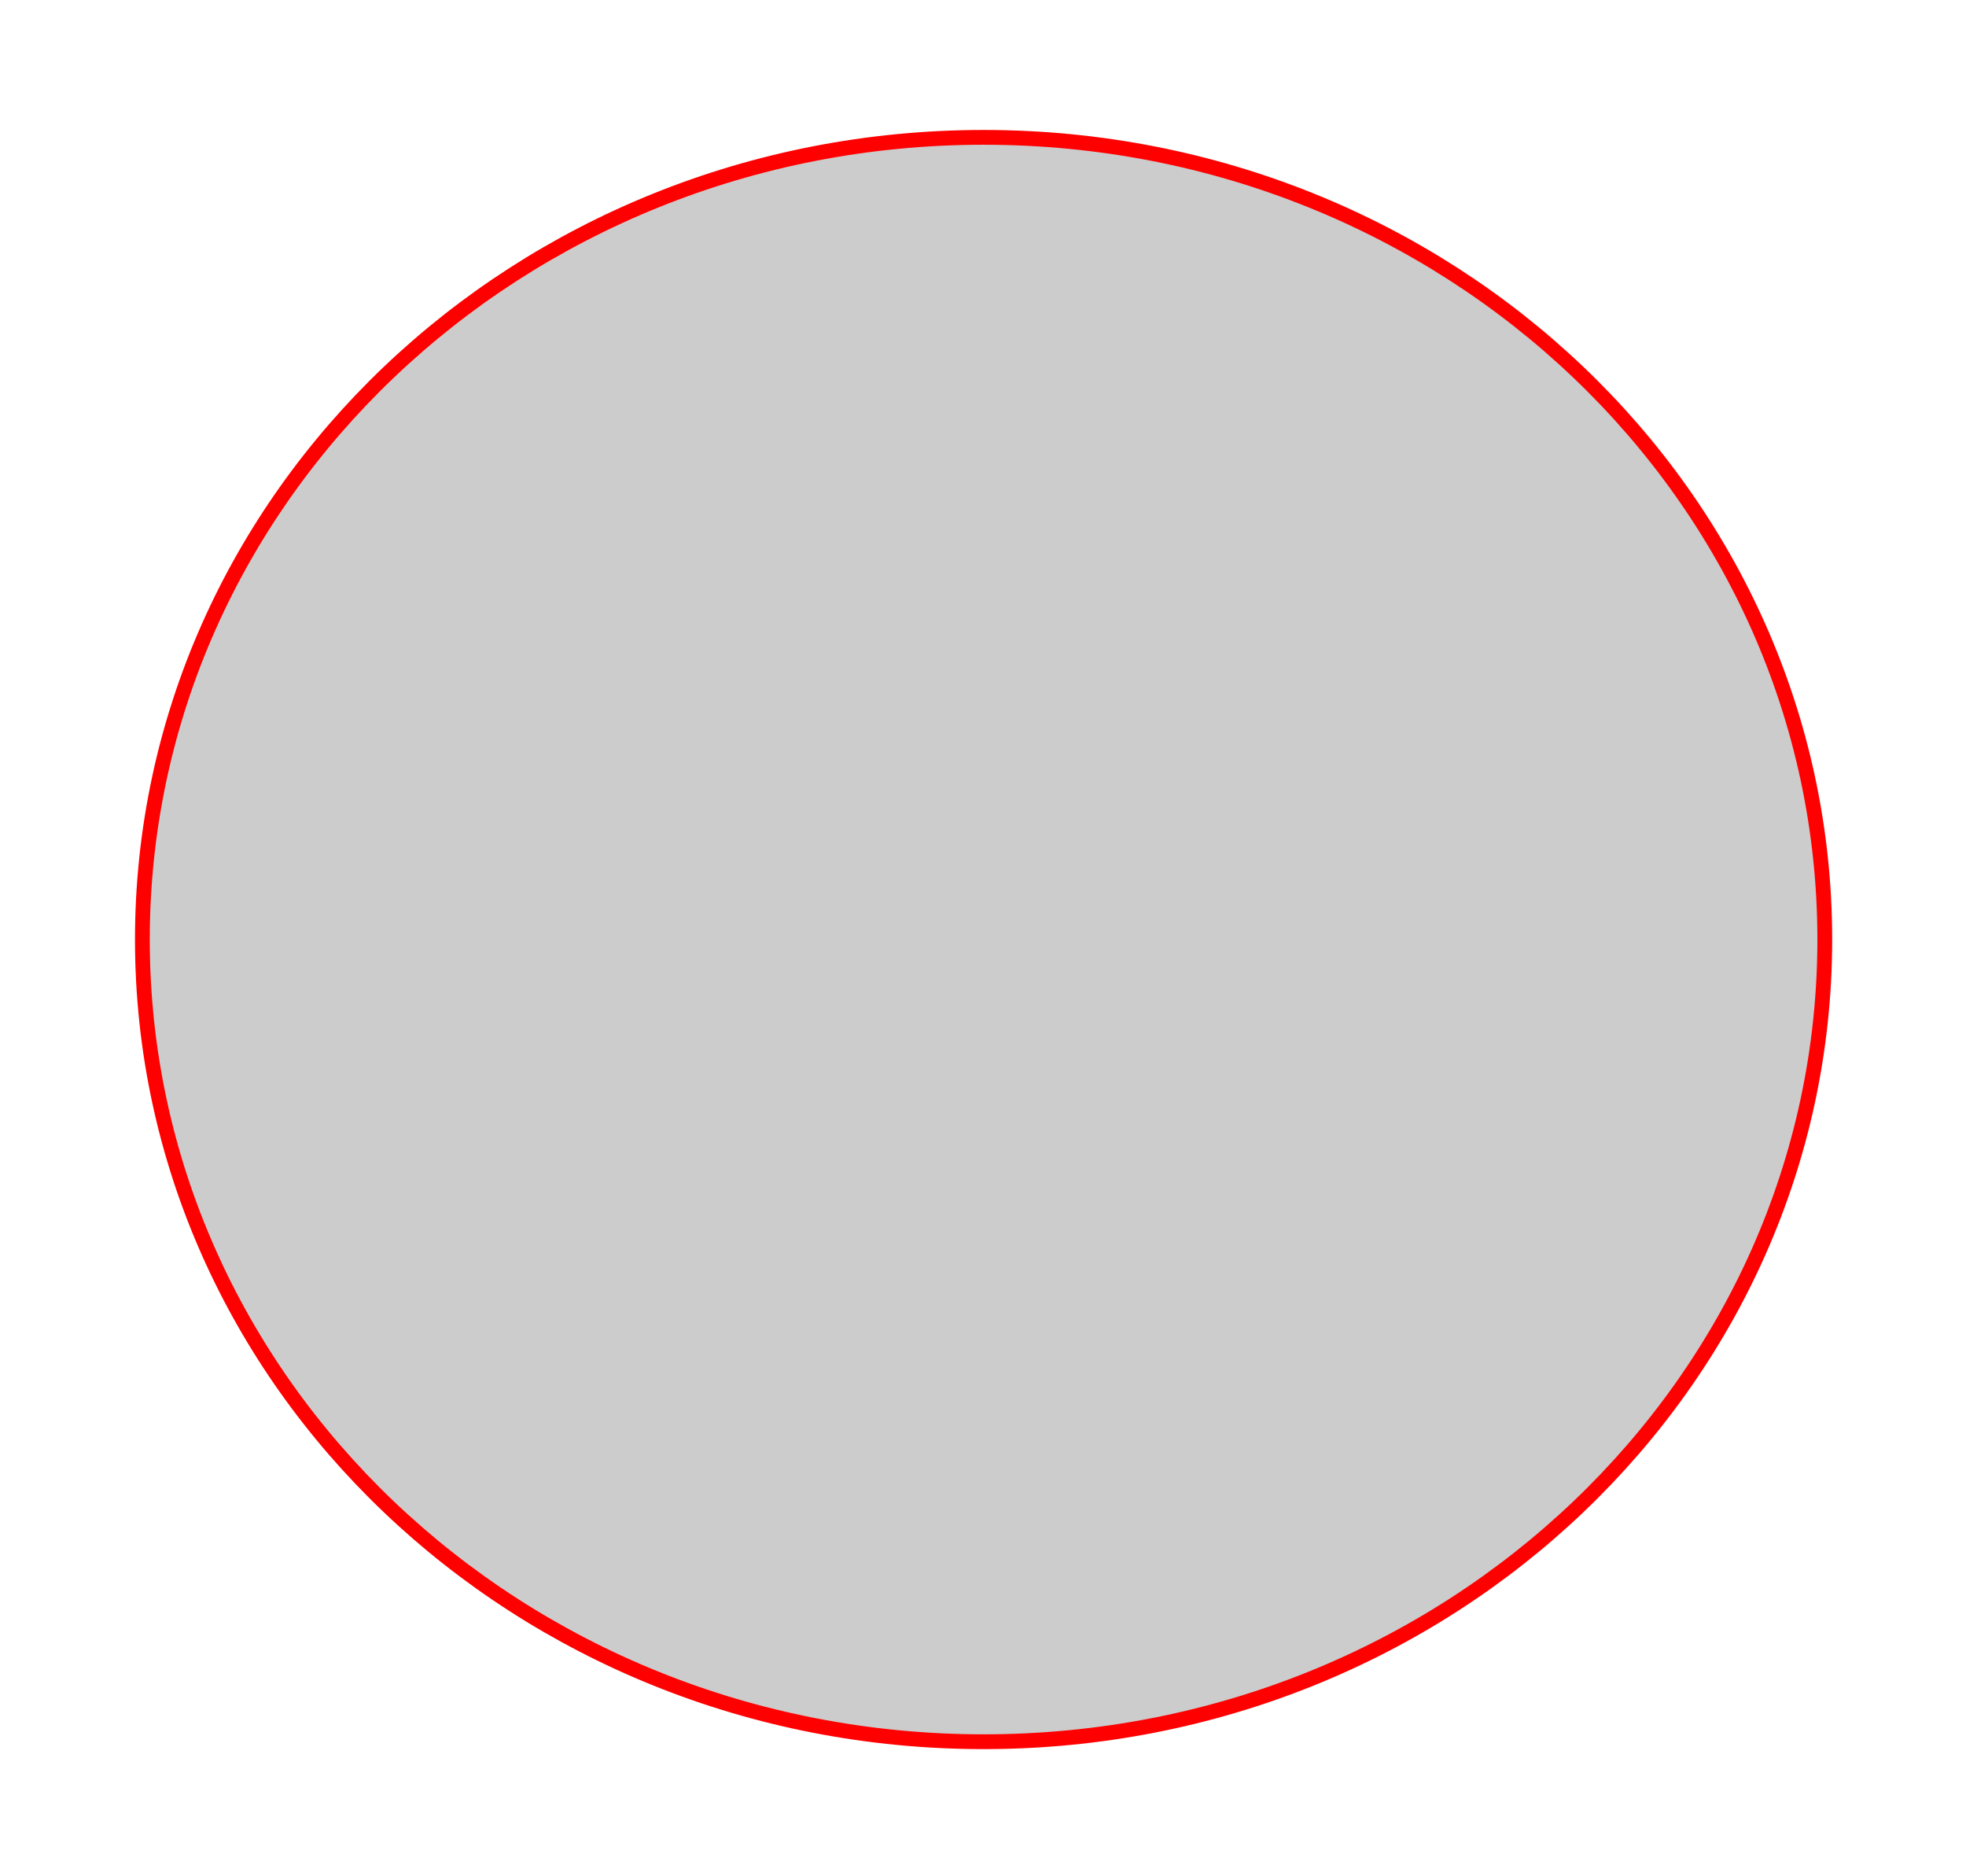
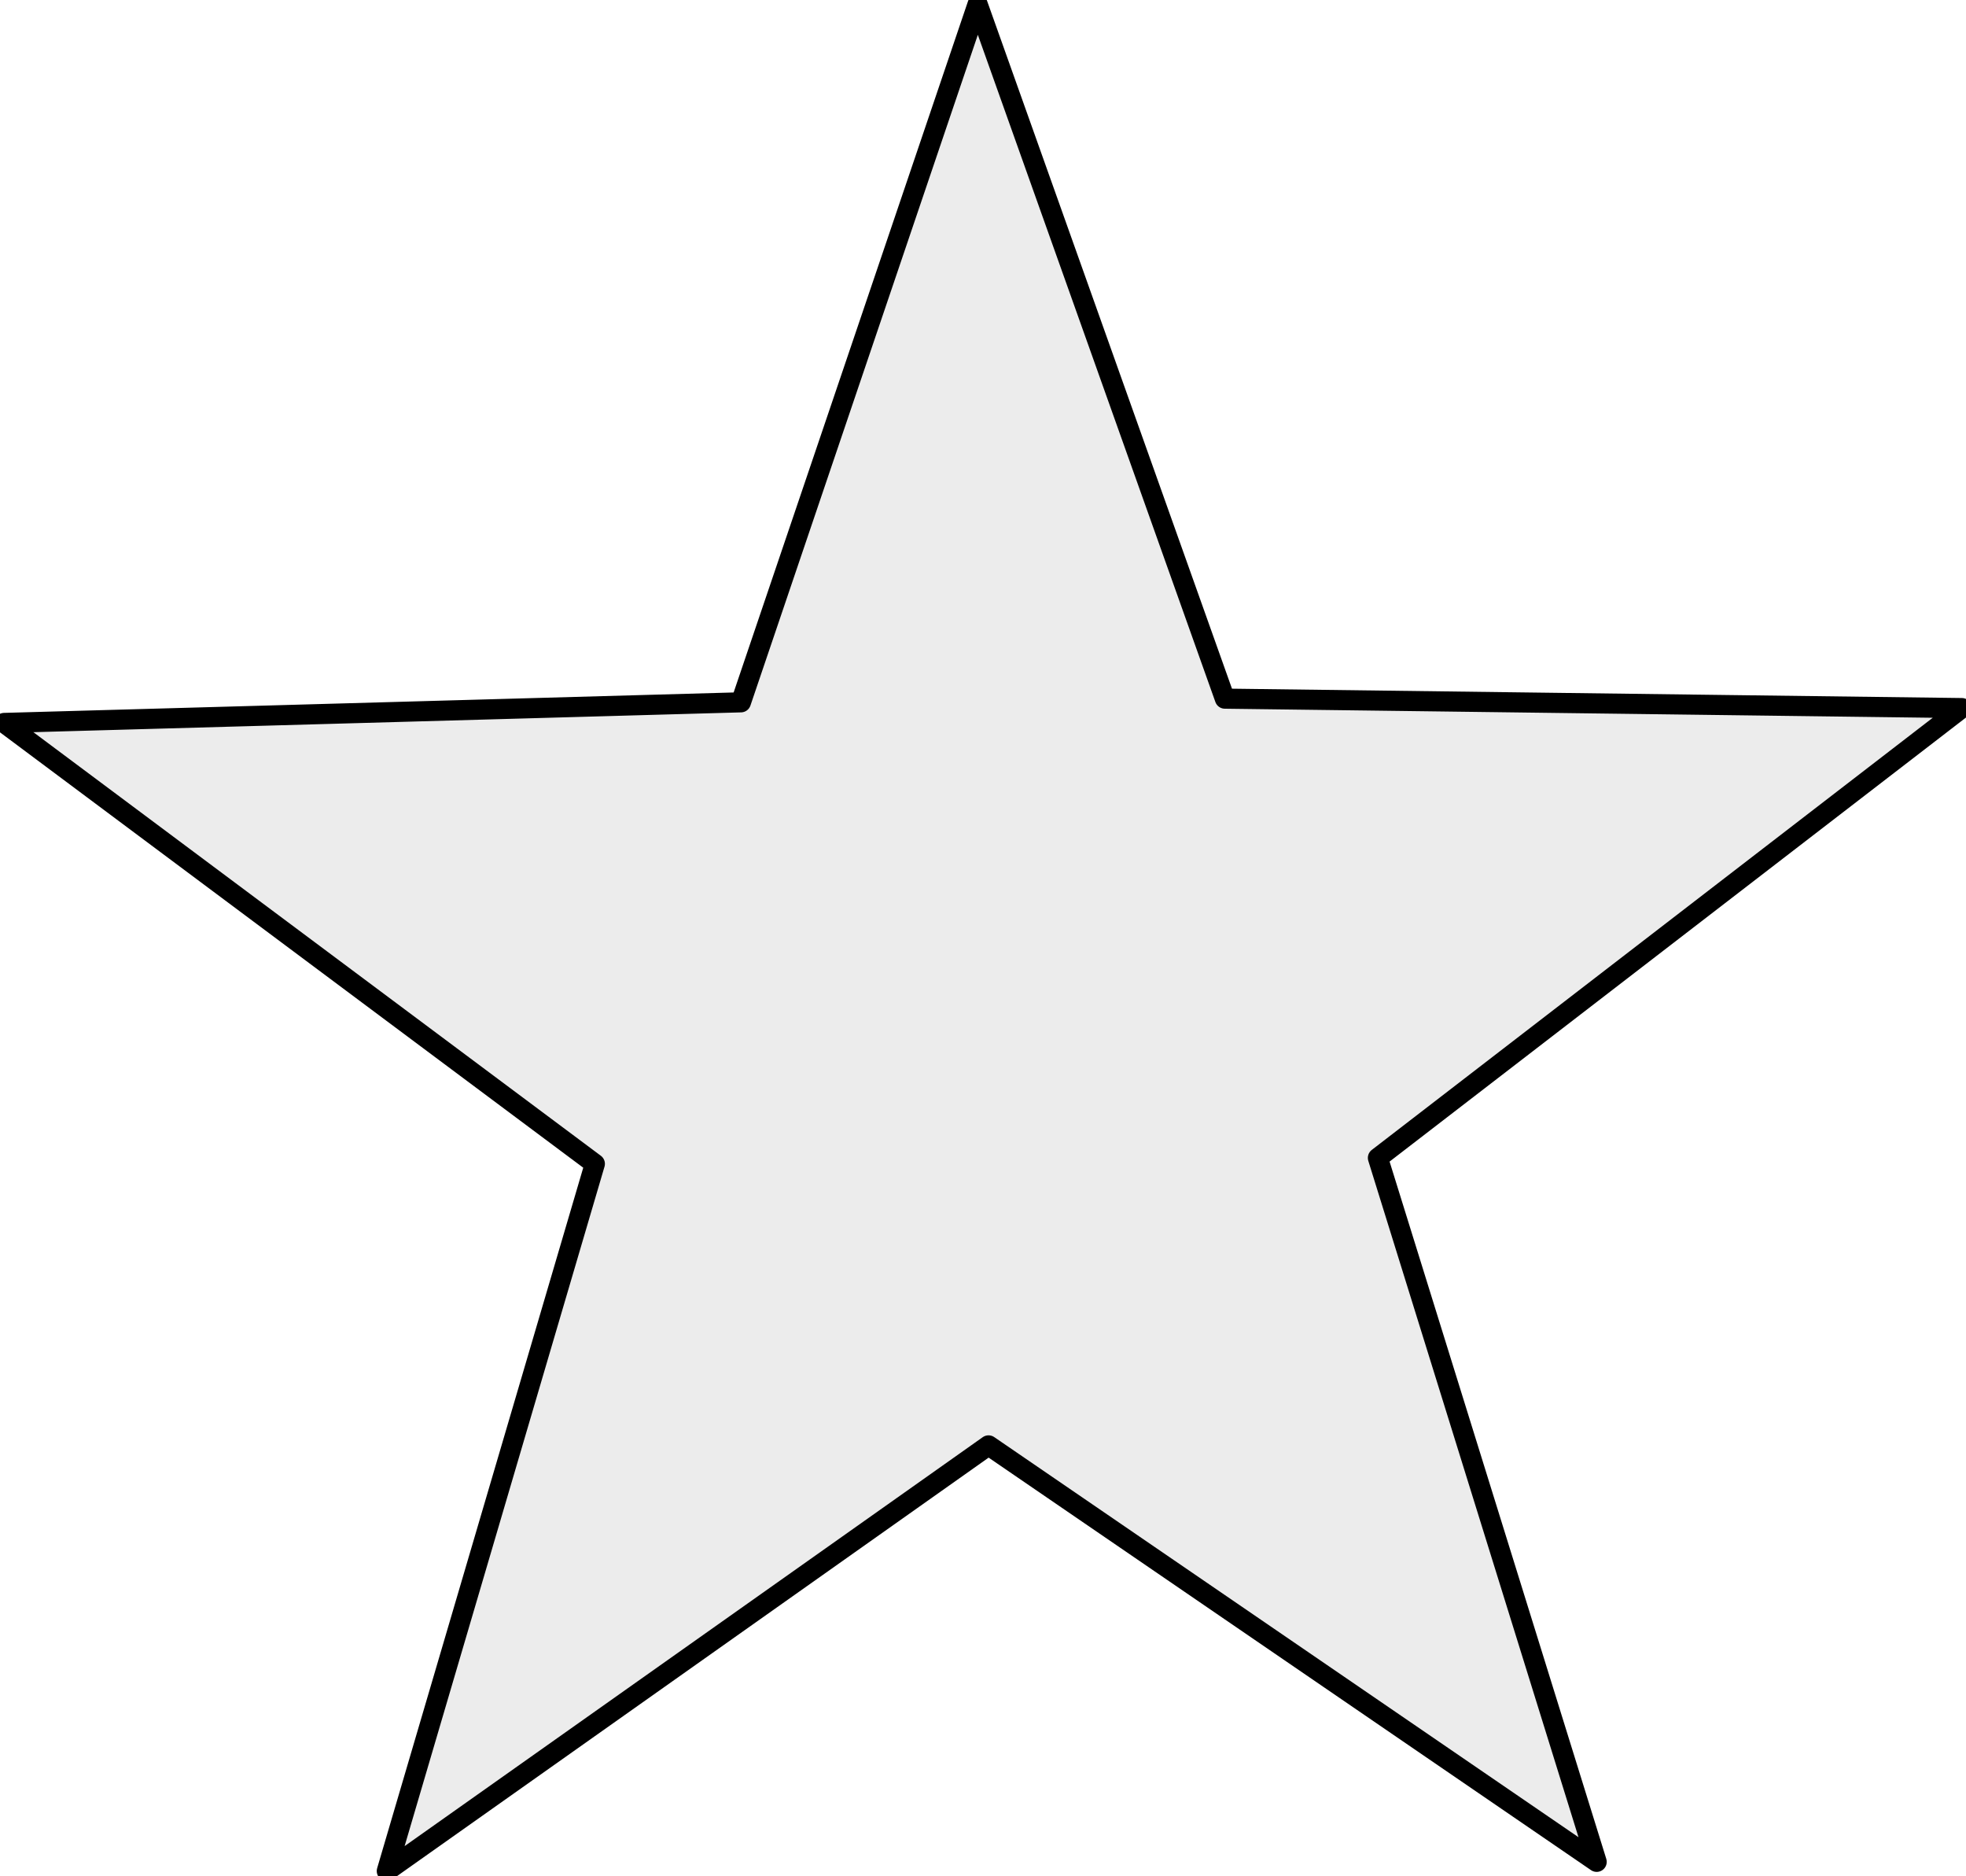
<svg xmlns="http://www.w3.org/2000/svg" width="586.798" height="559.571" id="svg2861" version="1.1">
  <defs id="defs2863">
    </defs>
  <g id="layer1" transform="translate(-40.16592,-238.214)">
-     <ellipse style="fill:#cccccc;stroke:#ff0000;stroke-width:4.414" id="path923" ry="239.375" rx="251.074" cy="518.575" cx="333.738" />
+     <path style="fill:#ececec;fill-opacity:1;stroke:#000000;stroke-width:6;stroke-linejoin:round;stroke-miterlimit:4;stroke-opacity:1;stroke-dasharray:none" id="path2871" d="M 477.143,326.648 302.862,460.874 368.159,670.937 186.647,546.664 7.043,673.678 69.143,462.648 -107.156,331.084 l 219.892,-6.151 70.646,-208.325 73.801,207.229 219.96,2.812 z" transform="translate(148.5714,122.8571)" />
  </g>
</svg>
